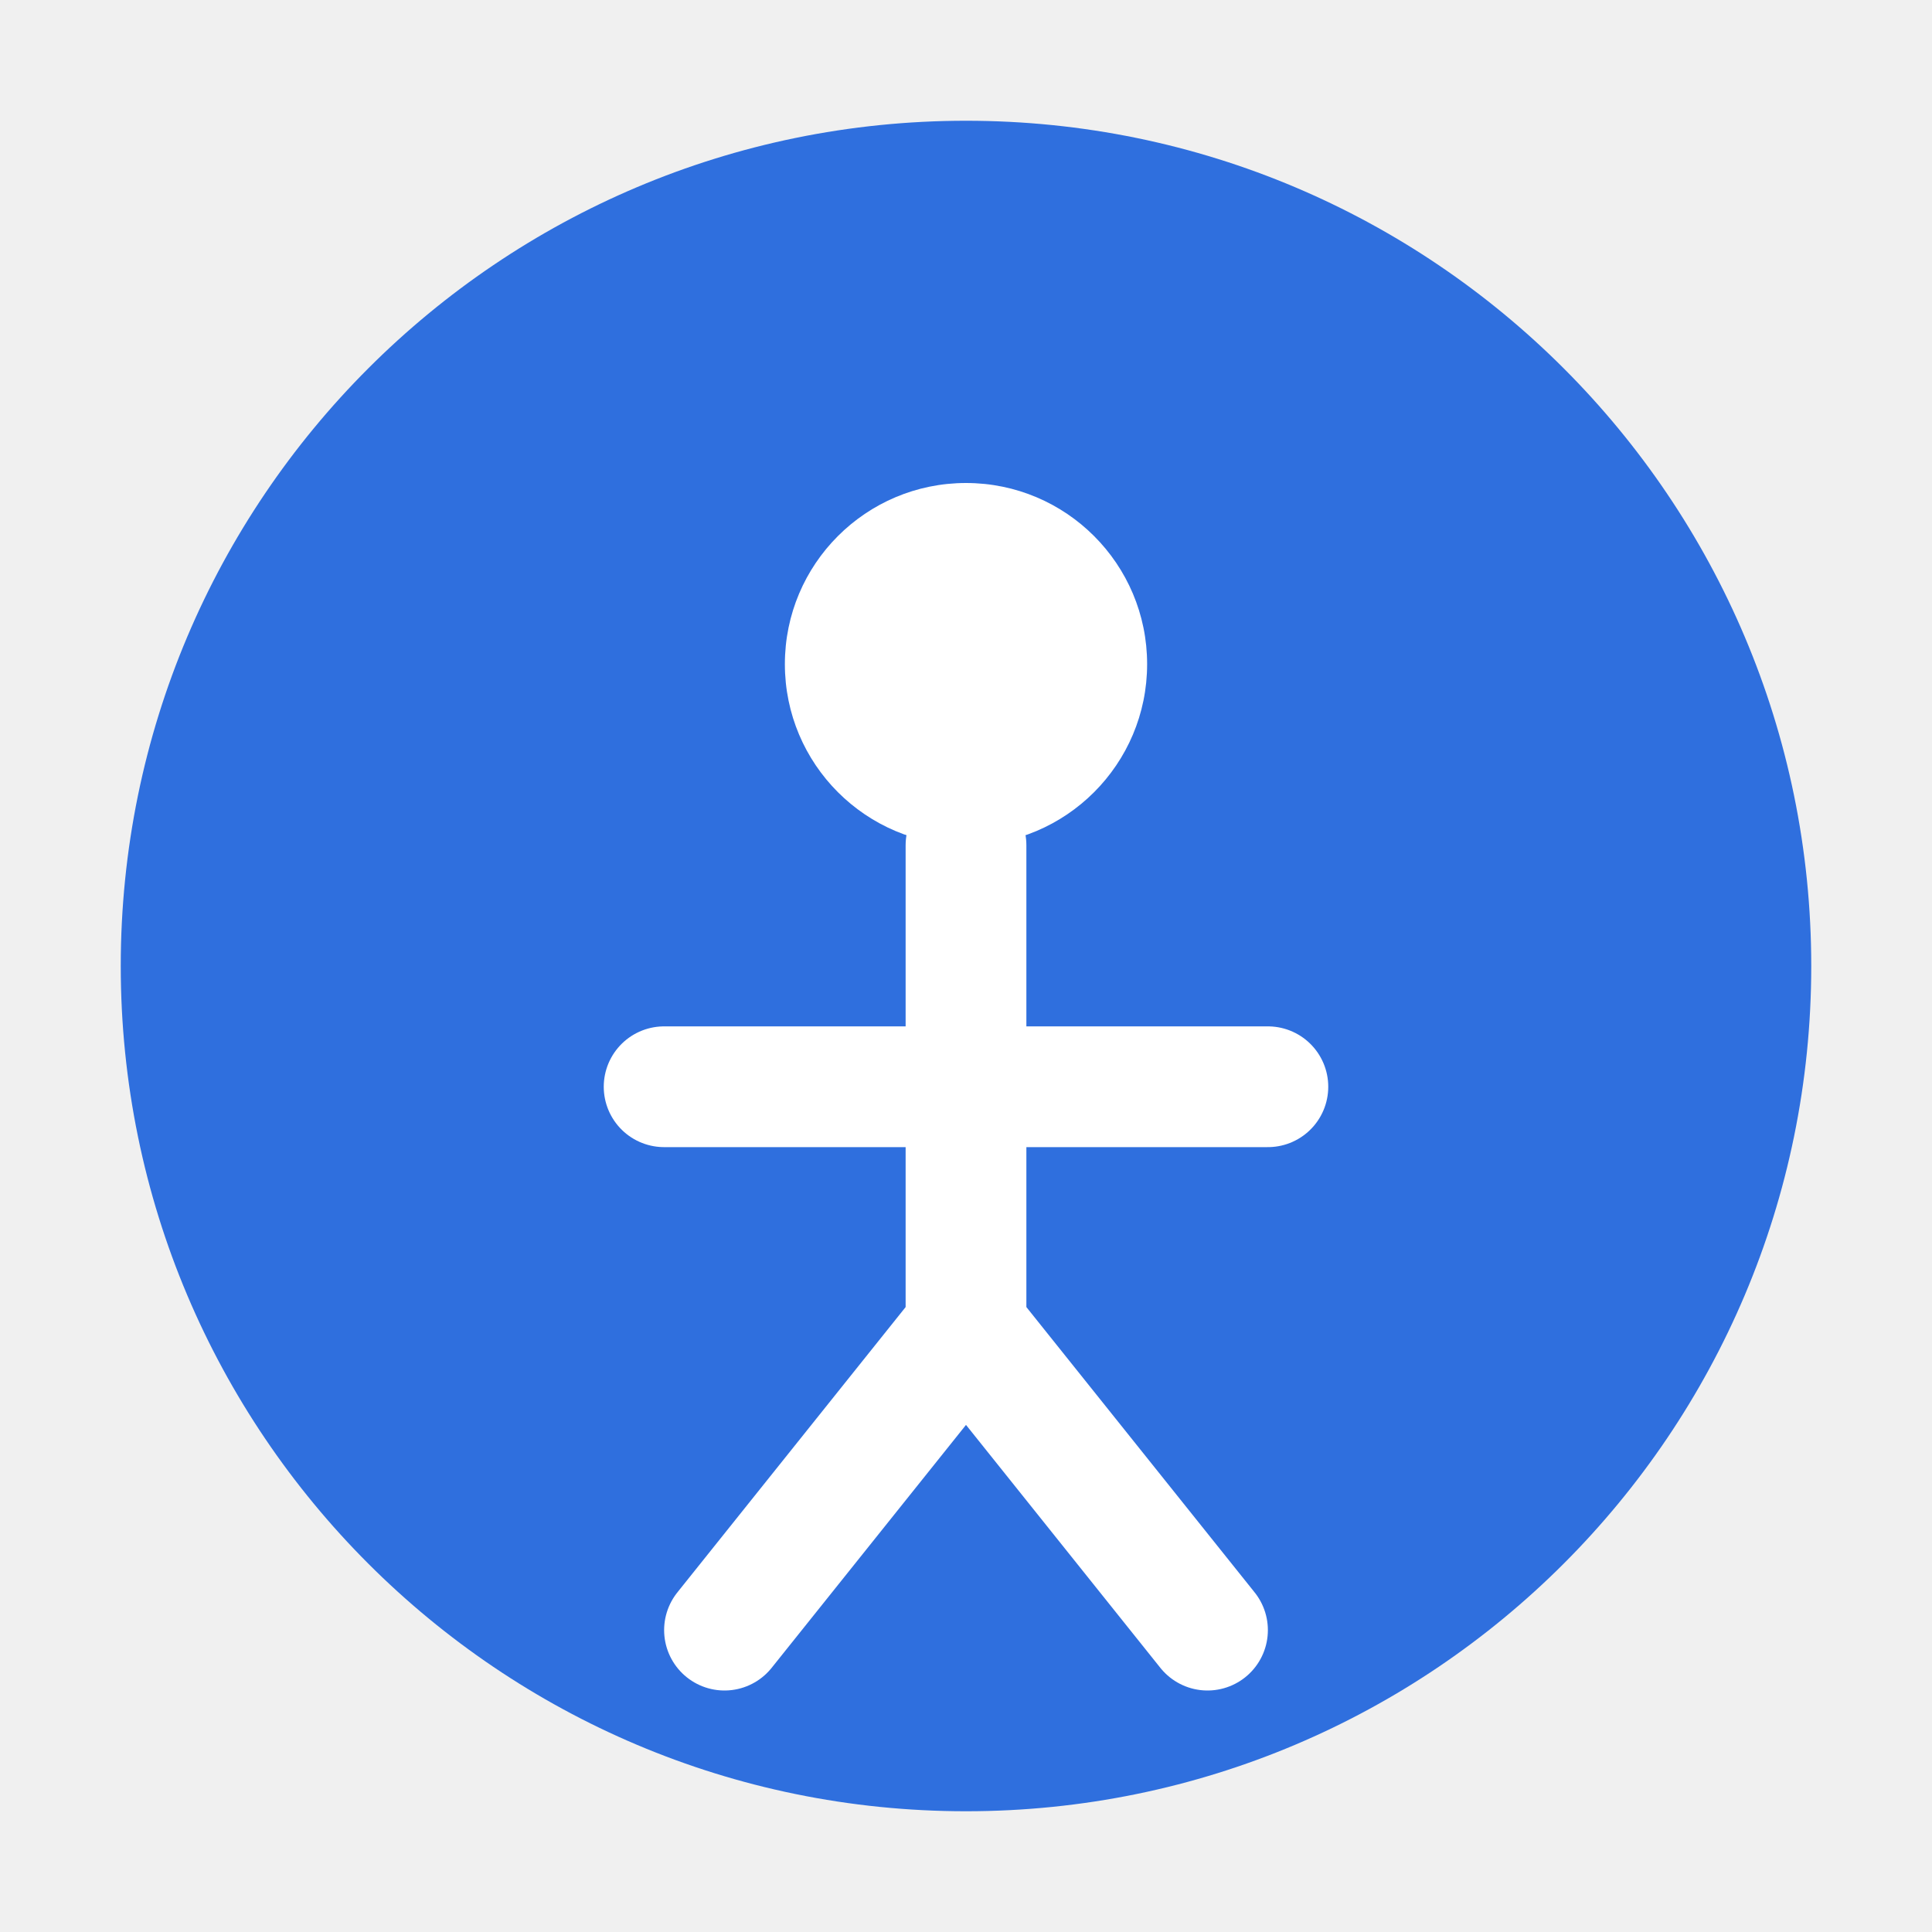
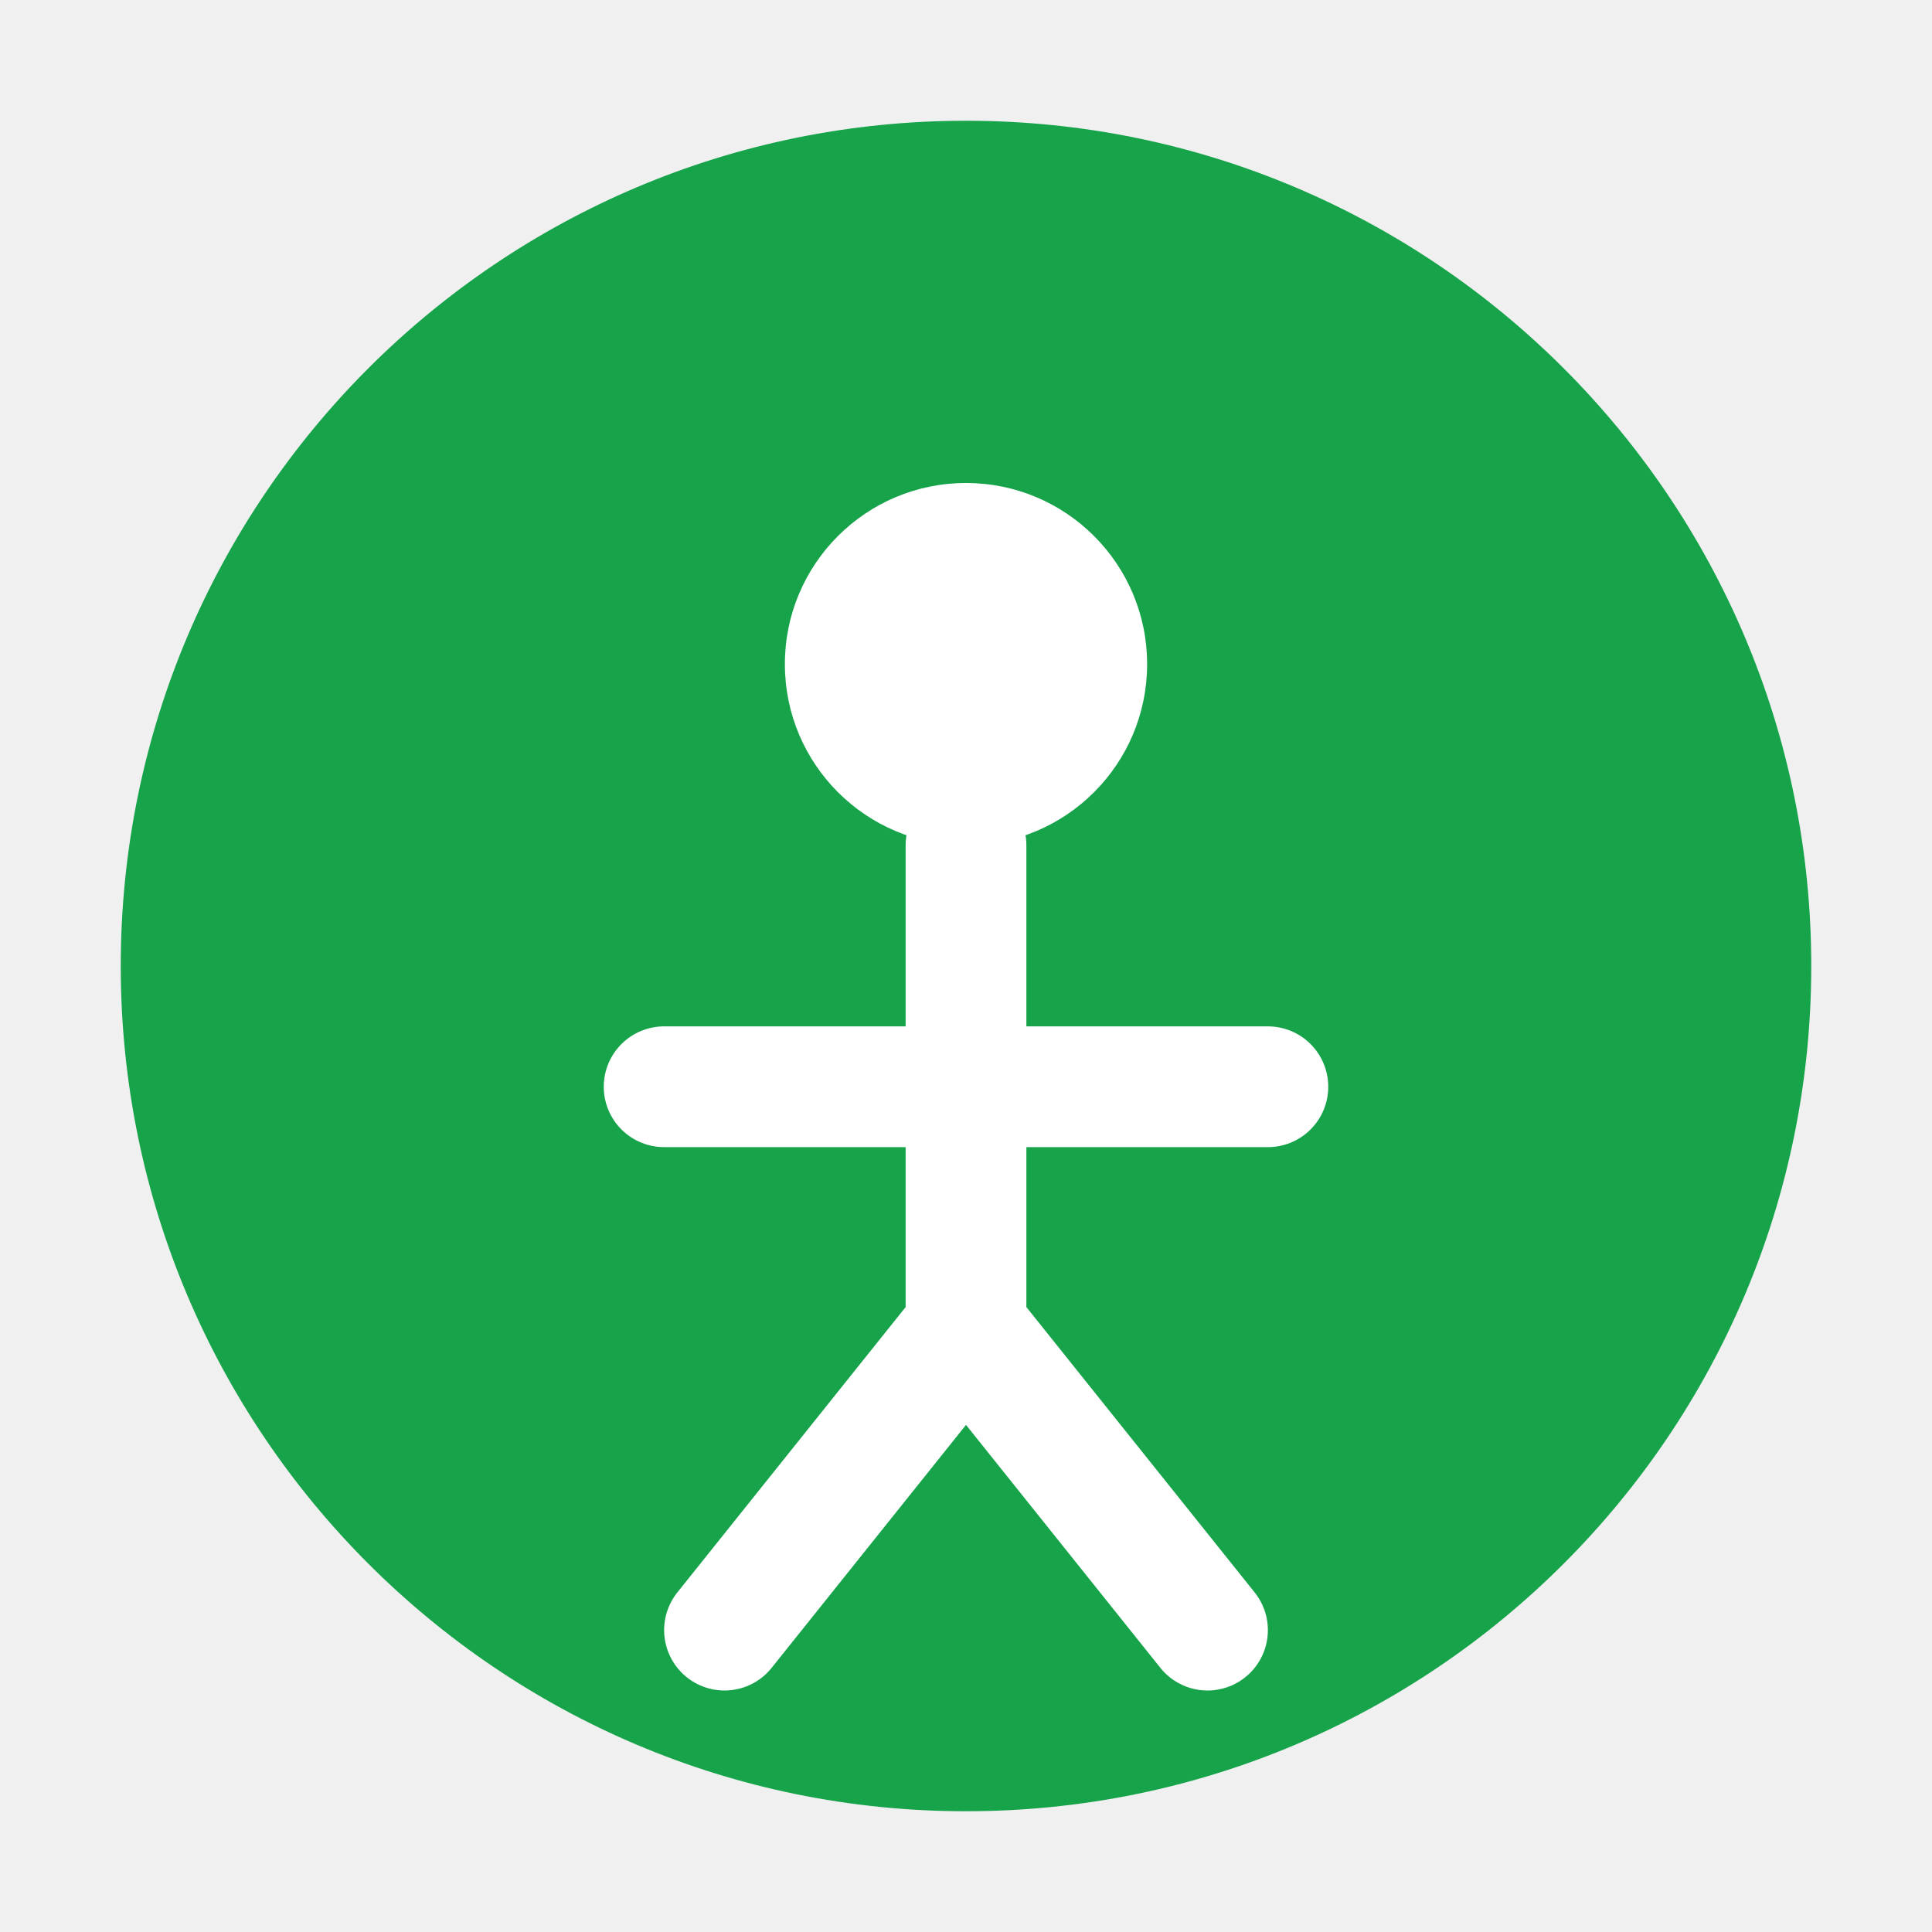
<svg xmlns="http://www.w3.org/2000/svg" viewBox="0 0 32 32">
-   <circle cx="16" cy="16" r="14" fill="#2f6fde" />
+   <circle cx="16" cy="16" r="14" fill="#16a34a" />
  <circle cx="16" cy="11" r="3" fill="#fff" />
  <path d="M16 14v8M11 18h10M16 22l-4 5M16 22l4 5" stroke="#fff" stroke-width="2" stroke-linecap="round" />
</svg>
